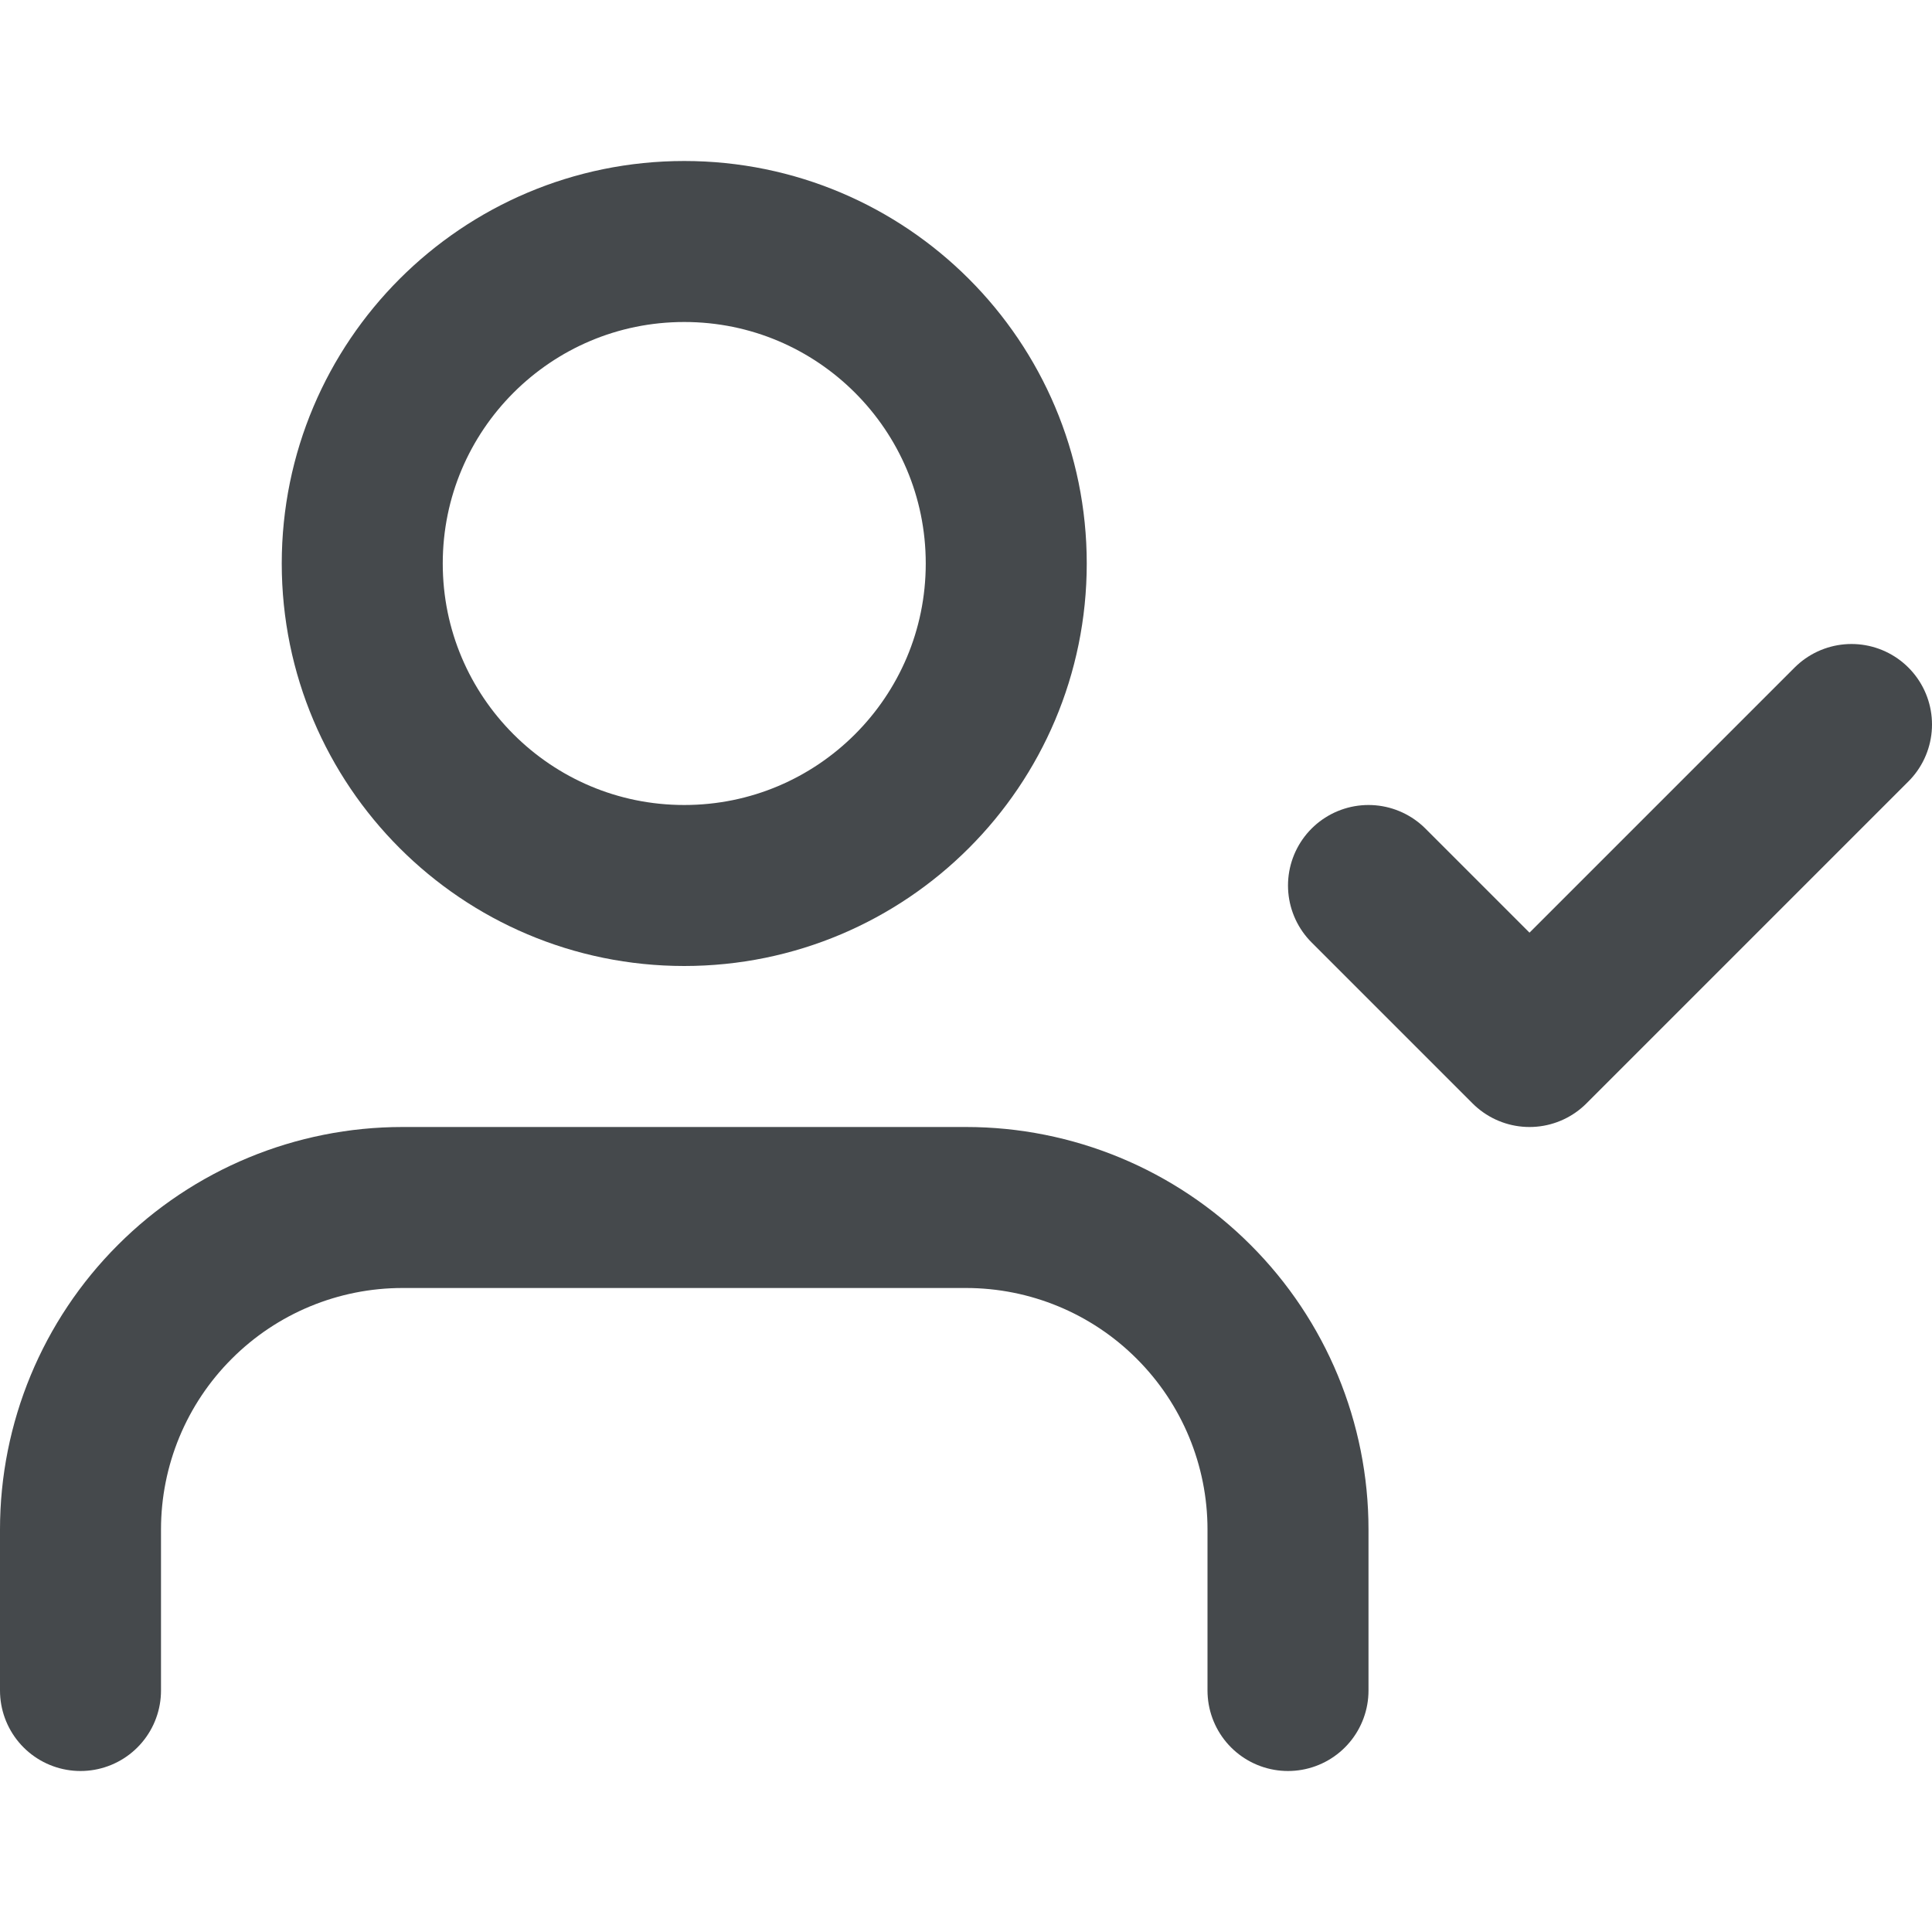
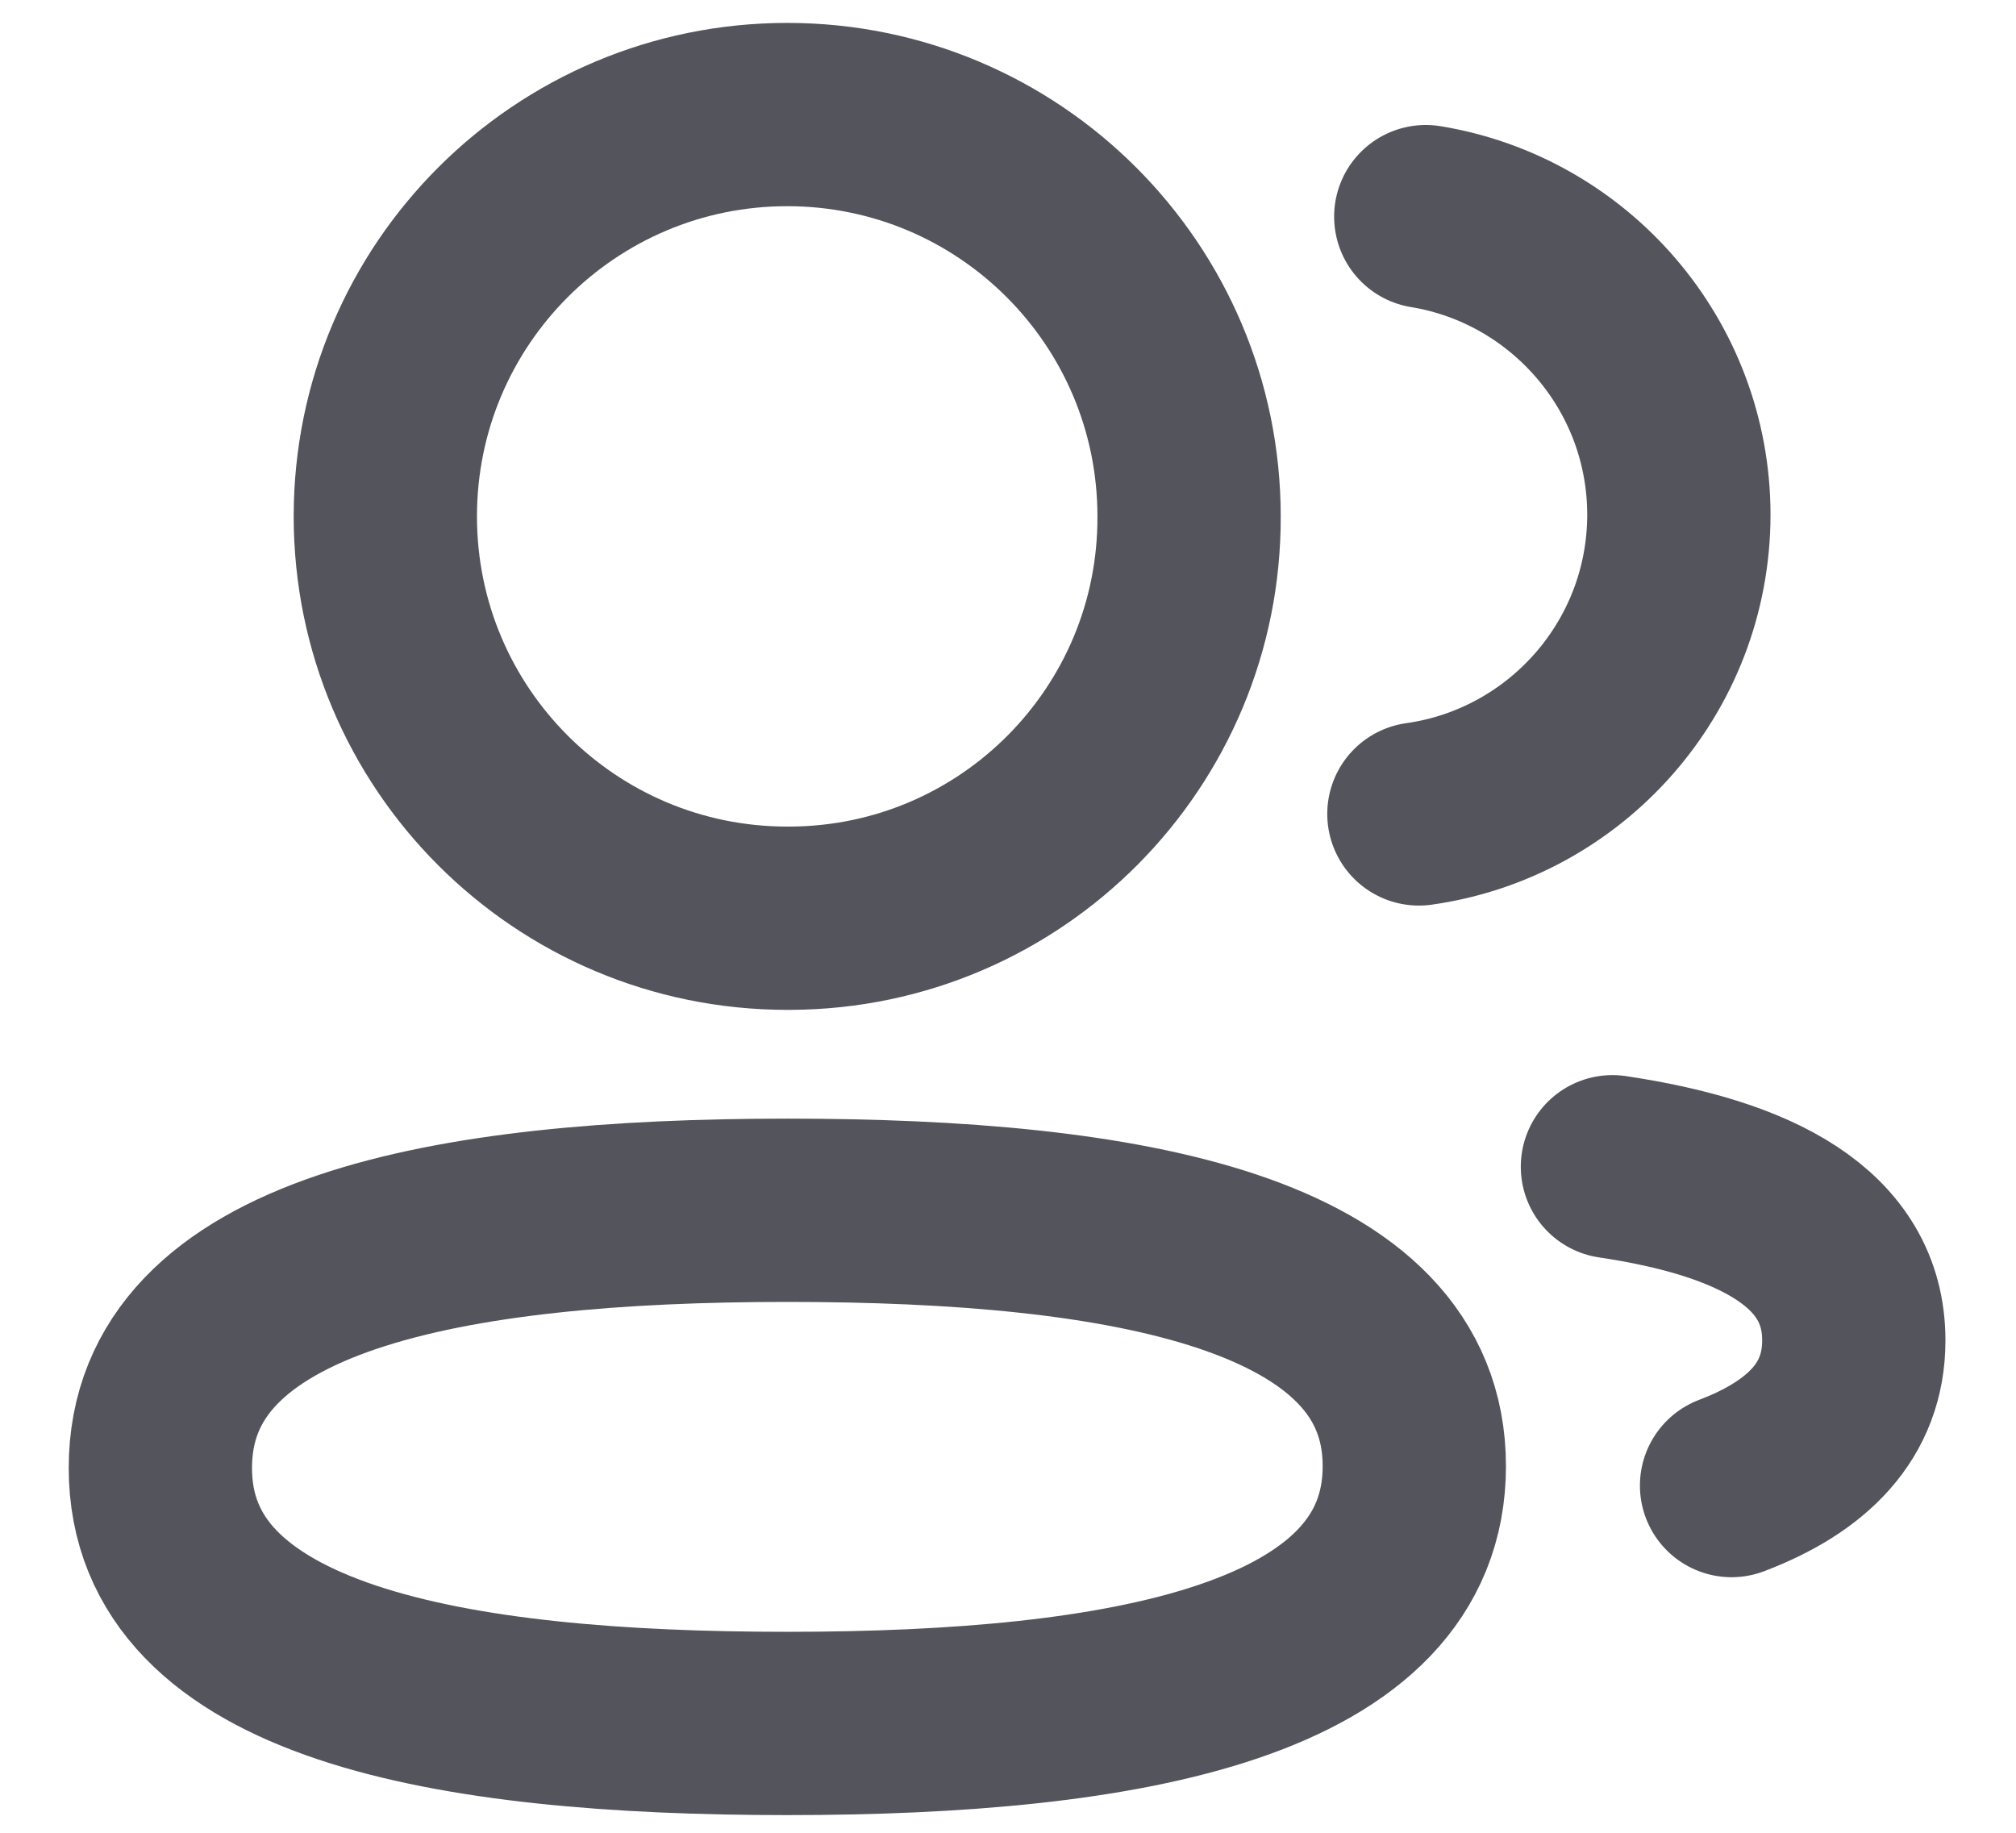
- <svg xmlns="http://www.w3.org/2000/svg" width="24" height="24" viewBox="0 0 24 24" fill="none">
-   <g id="fi:user-check">
-     <path id="Vector" d="M16 21V19C16 17.939 15.579 16.922 14.828 16.172C14.078 15.421 13.061 15 12 15H5C3.939 15 2.922 15.421 2.172 16.172C1.421 16.922 1 17.939 1 19V21" stroke="#45494c" stroke-width="2" stroke-linecap="round" stroke-linejoin="round" />
-     <path id="Vector_2" d="M17 11L19 13L23 9" stroke="#45494c" stroke-width="2" stroke-linecap="round" stroke-linejoin="round" />
-     <path id="Vector_3" d="M8.5 11C10.709 11 12.5 9.209 12.5 7C12.5 4.791 10.709 3 8.5 3C6.291 3 4.5 4.791 4.5 7C4.5 9.209 6.291 11 8.5 11Z" stroke="#45494c" stroke-width="2" stroke-linecap="round" stroke-linejoin="round" />
-   </g>
+ <svg xmlns="http://www.w3.org/2000/svg" width="22" height="20" viewBox="0 0 22 20" fill="none">
+   <path fill-rule="evenodd" clip-rule="evenodd" d="M8.592 13.207C12.281 13.207 15.434 13.766 15.434 15.999C15.434 18.232 12.302 18.807 8.592 18.807C4.902 18.807 1.75 18.253 1.75 16.019C1.75 13.785 4.881 13.207 8.592 13.207Z" stroke="#53545C" stroke-width="2" stroke-linecap="round" stroke-linejoin="round" />
+   <path fill-rule="evenodd" clip-rule="evenodd" d="M8.591 10.02C6.169 10.02 4.205 8.057 4.205 5.635C4.205 3.213 6.169 1.25 8.591 1.25C11.012 1.25 12.976 3.213 12.976 5.635C12.985 8.048 11.035 10.011 8.622 10.02H8.591Z" stroke="#53545C" stroke-width="2" stroke-linecap="round" stroke-linejoin="round" />
+   <path d="M15.484 8.882C17.085 8.657 18.318 7.283 18.321 5.62C18.321 3.981 17.126 2.621 15.559 2.364" stroke="#53545C" stroke-width="2" stroke-linecap="round" stroke-linejoin="round" />
+   <path d="M17.596 12.732C19.147 12.963 20.23 13.507 20.23 14.627C20.23 15.398 19.72 15.898 18.896 16.211" stroke="#53545C" stroke-width="2" stroke-linecap="round" stroke-linejoin="round" />
</svg>
